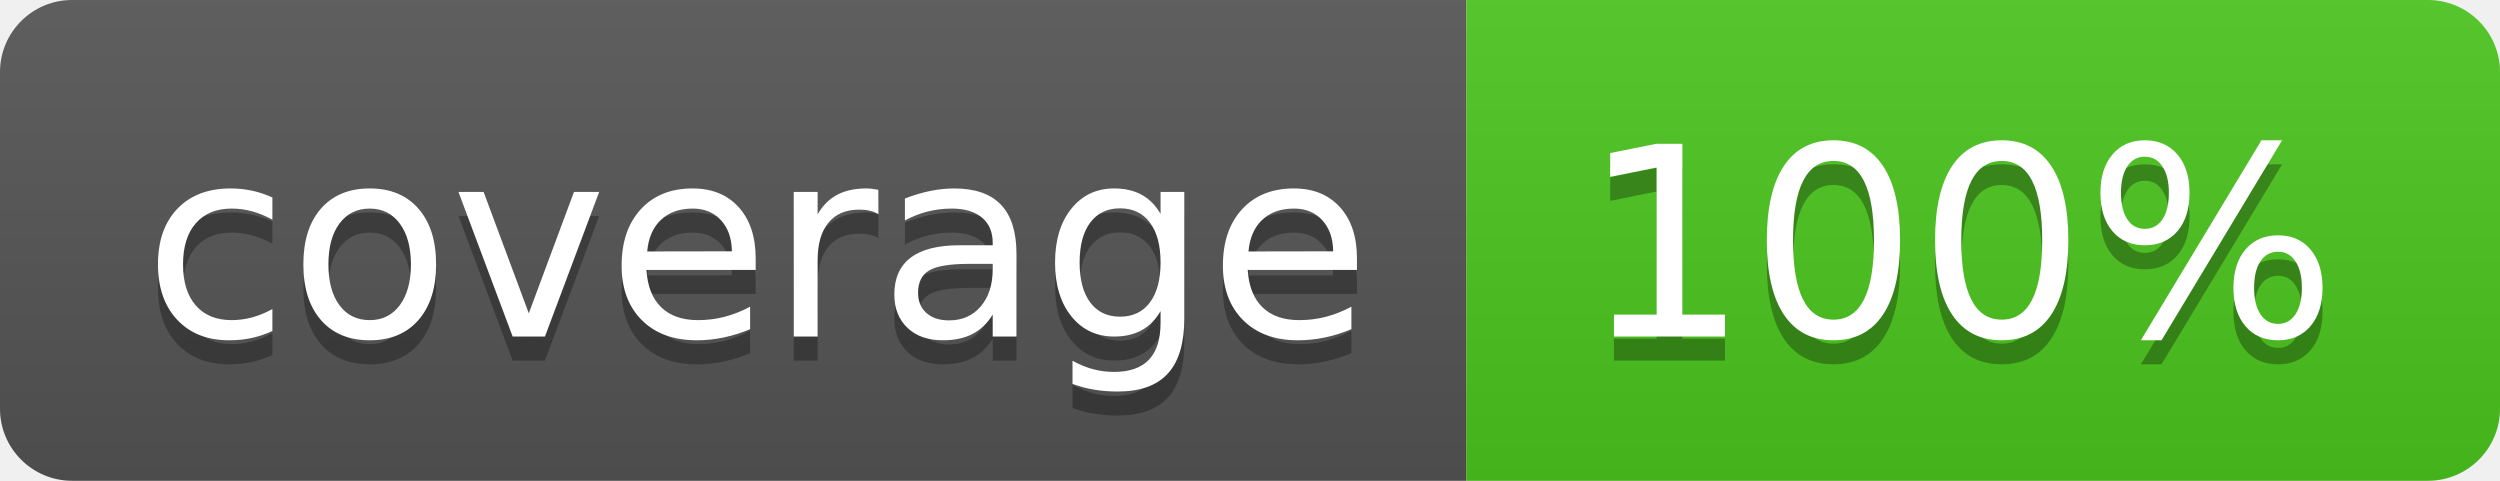
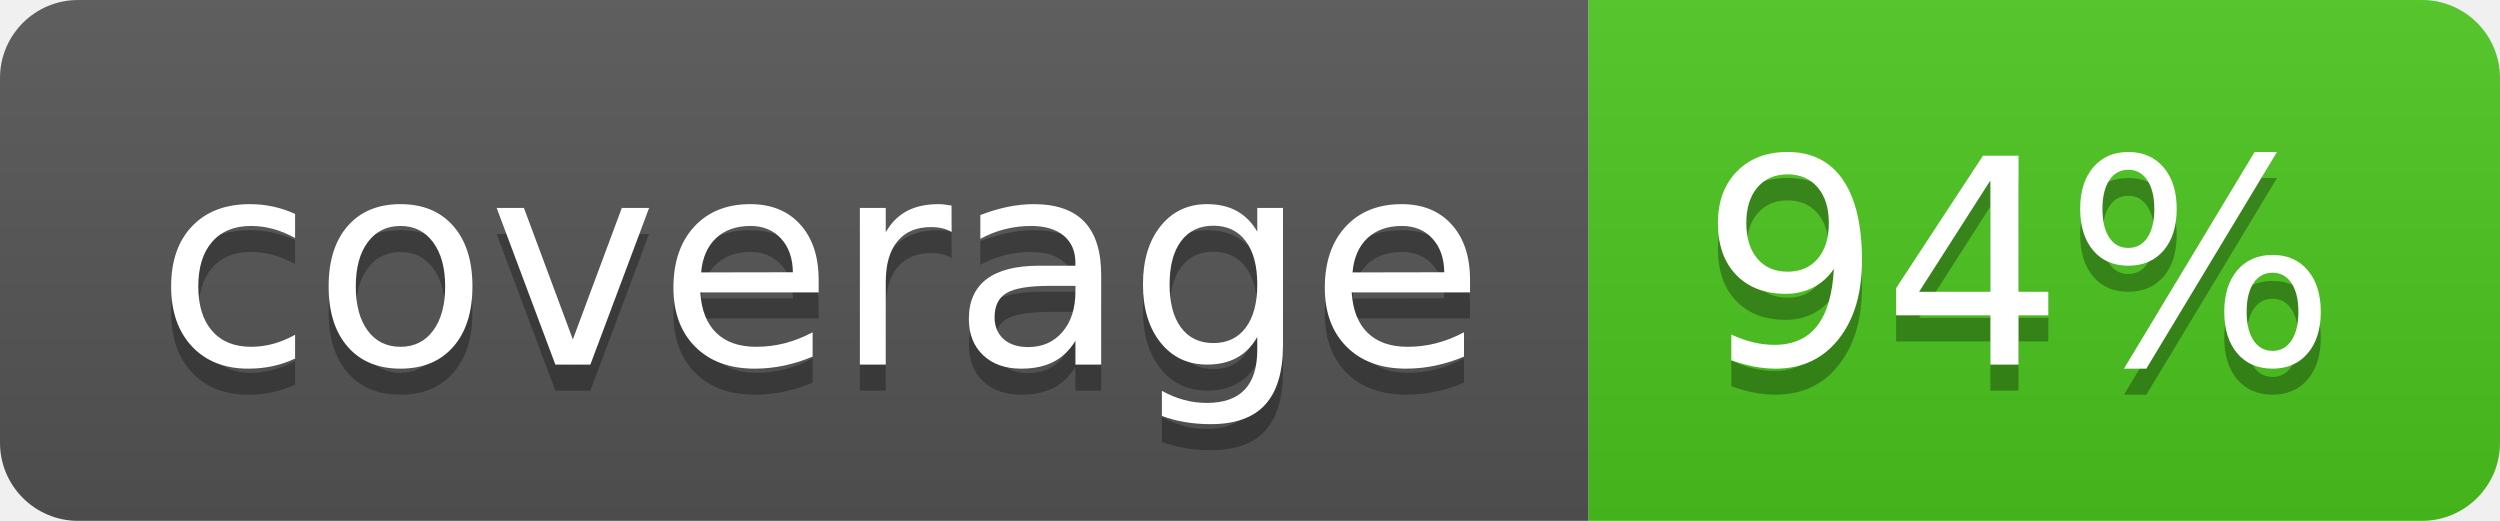
- <svg xmlns="http://www.w3.org/2000/svg" width="104" height="20">
+ <svg xmlns="http://www.w3.org/2000/svg" width="96" height="20">
  <linearGradient id="b" x2="0" y2="100%">
    <stop offset="0" stop-color="#bbb" stop-opacity=".1" />
    <stop offset="1" stop-opacity=".1" />
  </linearGradient>
  <clipPath id="a">
-     <rect width="104" height="20" rx="3" fill="#fff" />
+     <rect width="96" height="20" rx="3" fill="#fff" />
  </clipPath>
  <g clip-path="url(#a)">
    <path fill="#555" d="M0 0h61v20H0z" />
-     <path fill="#4CC61E" d="M61 0h43v20H61z" />
-     <path fill="url(#b)" d="M0 0h104v20H0z" />
+     <path fill="#4CC61E" d="M61 0h35v20H61z" />
+     <path fill="url(#b)" d="M0 0h96v20H0z" />
  </g>
  <g fill="#fff" text-anchor="middle" font-family="DejaVu Sans,Verdana,Geneva,sans-serif" font-size="110">
    <text x="315" y="150" fill="#010101" fill-opacity=".3" transform="scale(.1)" textLength="510">coverage</text>
    <text x="315" y="140" transform="scale(.1)" textLength="510">coverage</text>
-     <text x="815" y="150" fill="#010101" fill-opacity=".3" transform="scale(.1)" textLength="330">100%</text>
-     <text x="815" y="140" transform="scale(.1)" textLength="330">100%</text>
+     <text x="775" y="150" fill="#010101" fill-opacity=".3" transform="scale(.1)" textLength="250">94%</text>
+     <text x="775" y="140" transform="scale(.1)" textLength="250">94%</text>
  </g>
</svg>
